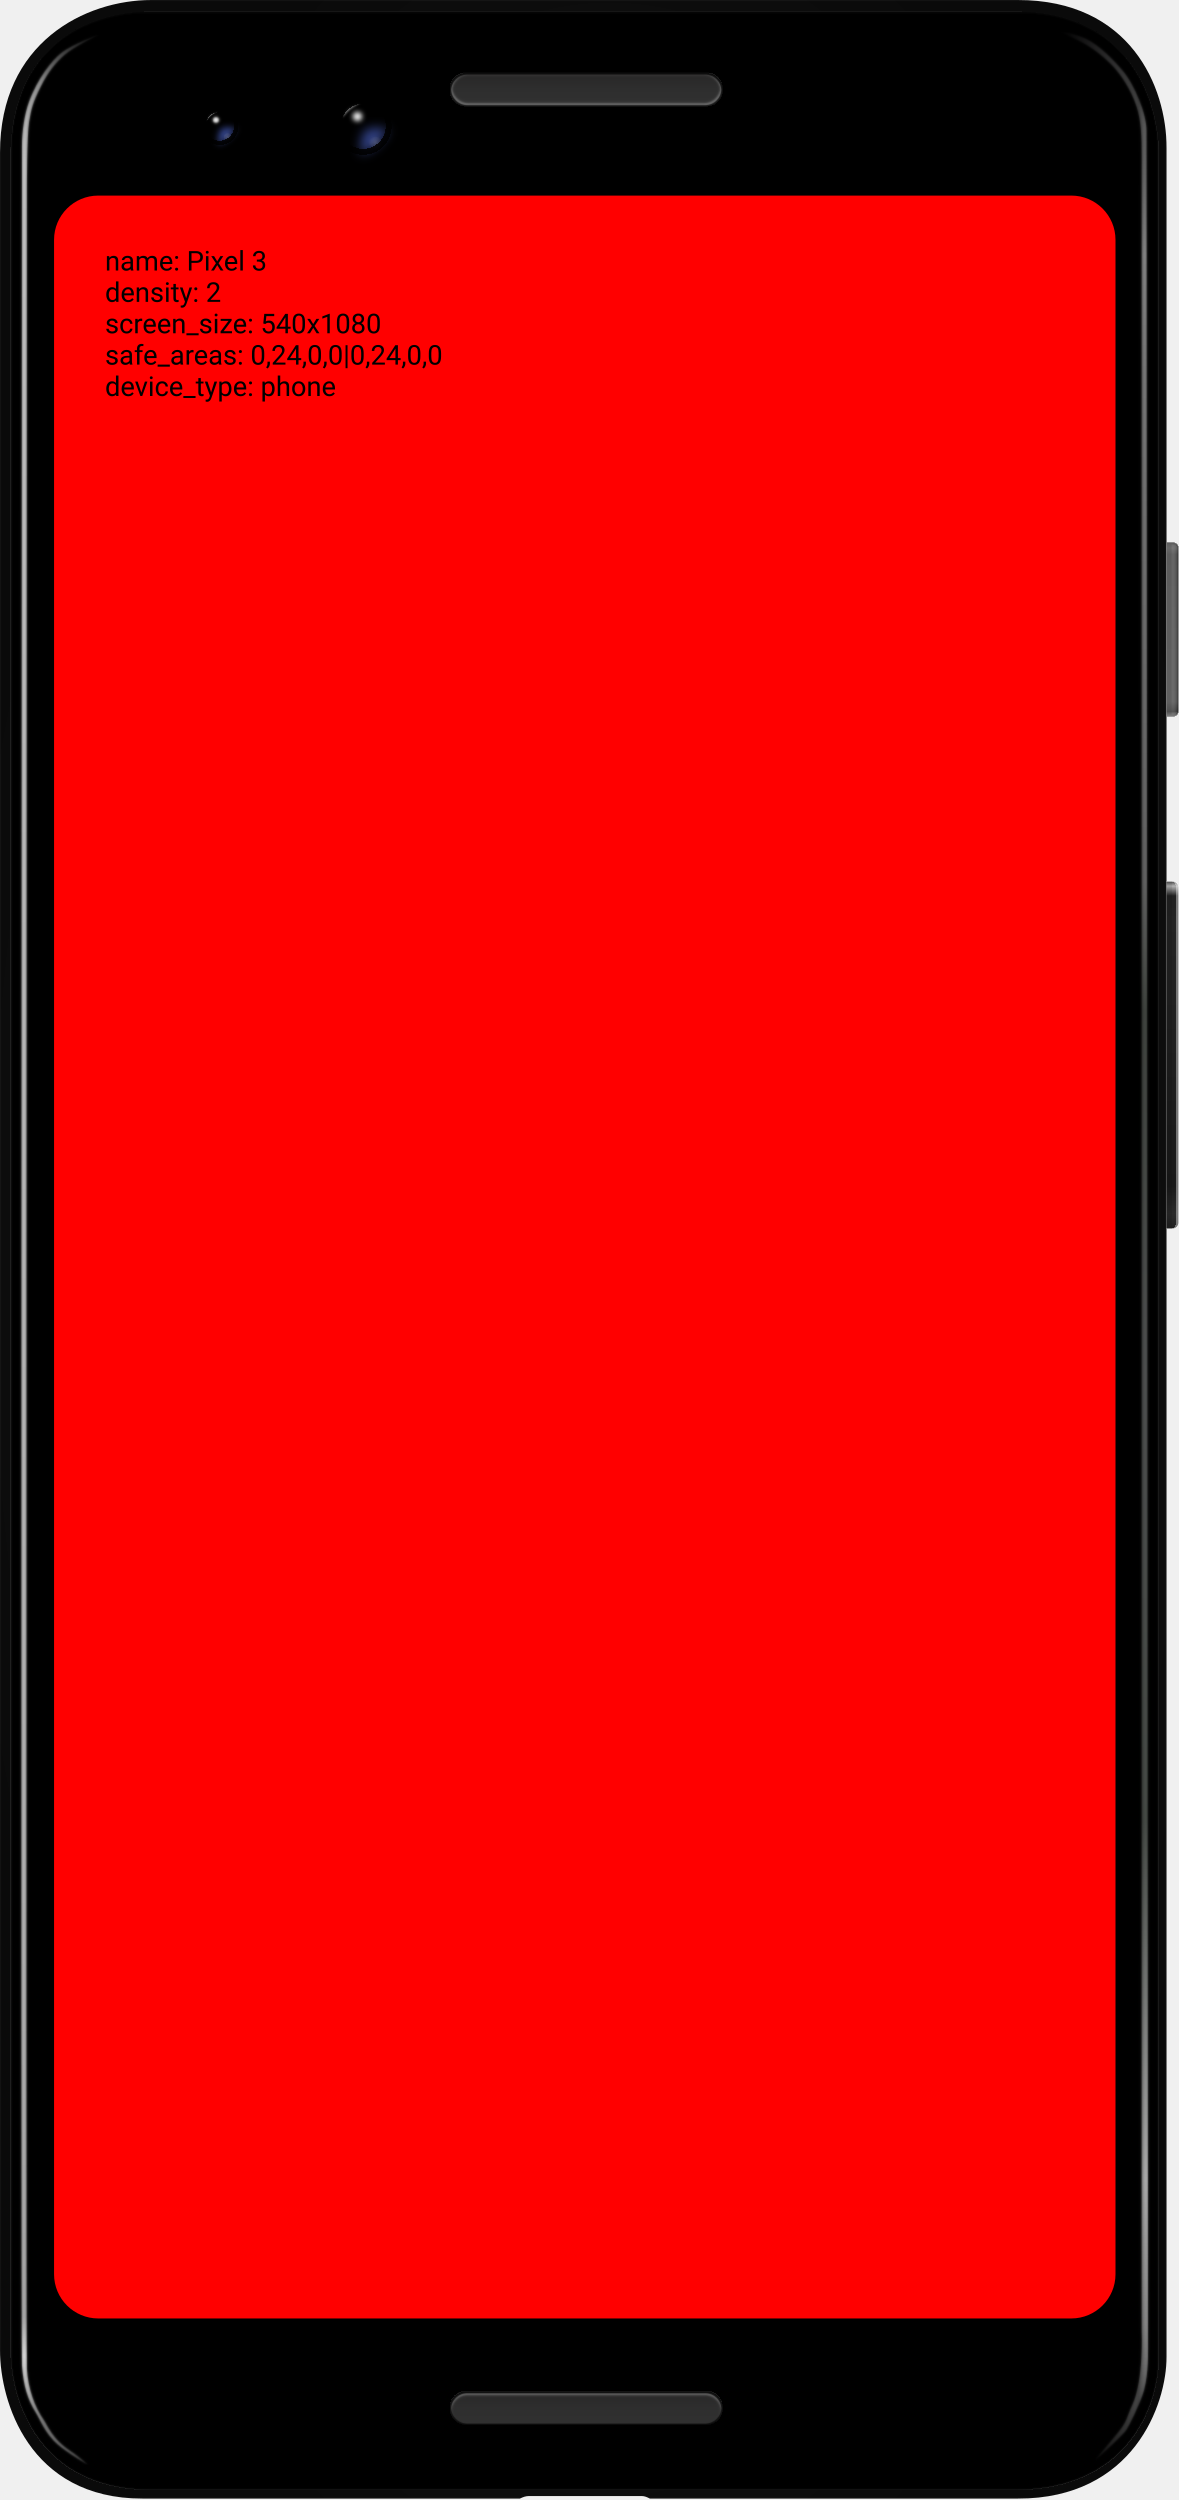
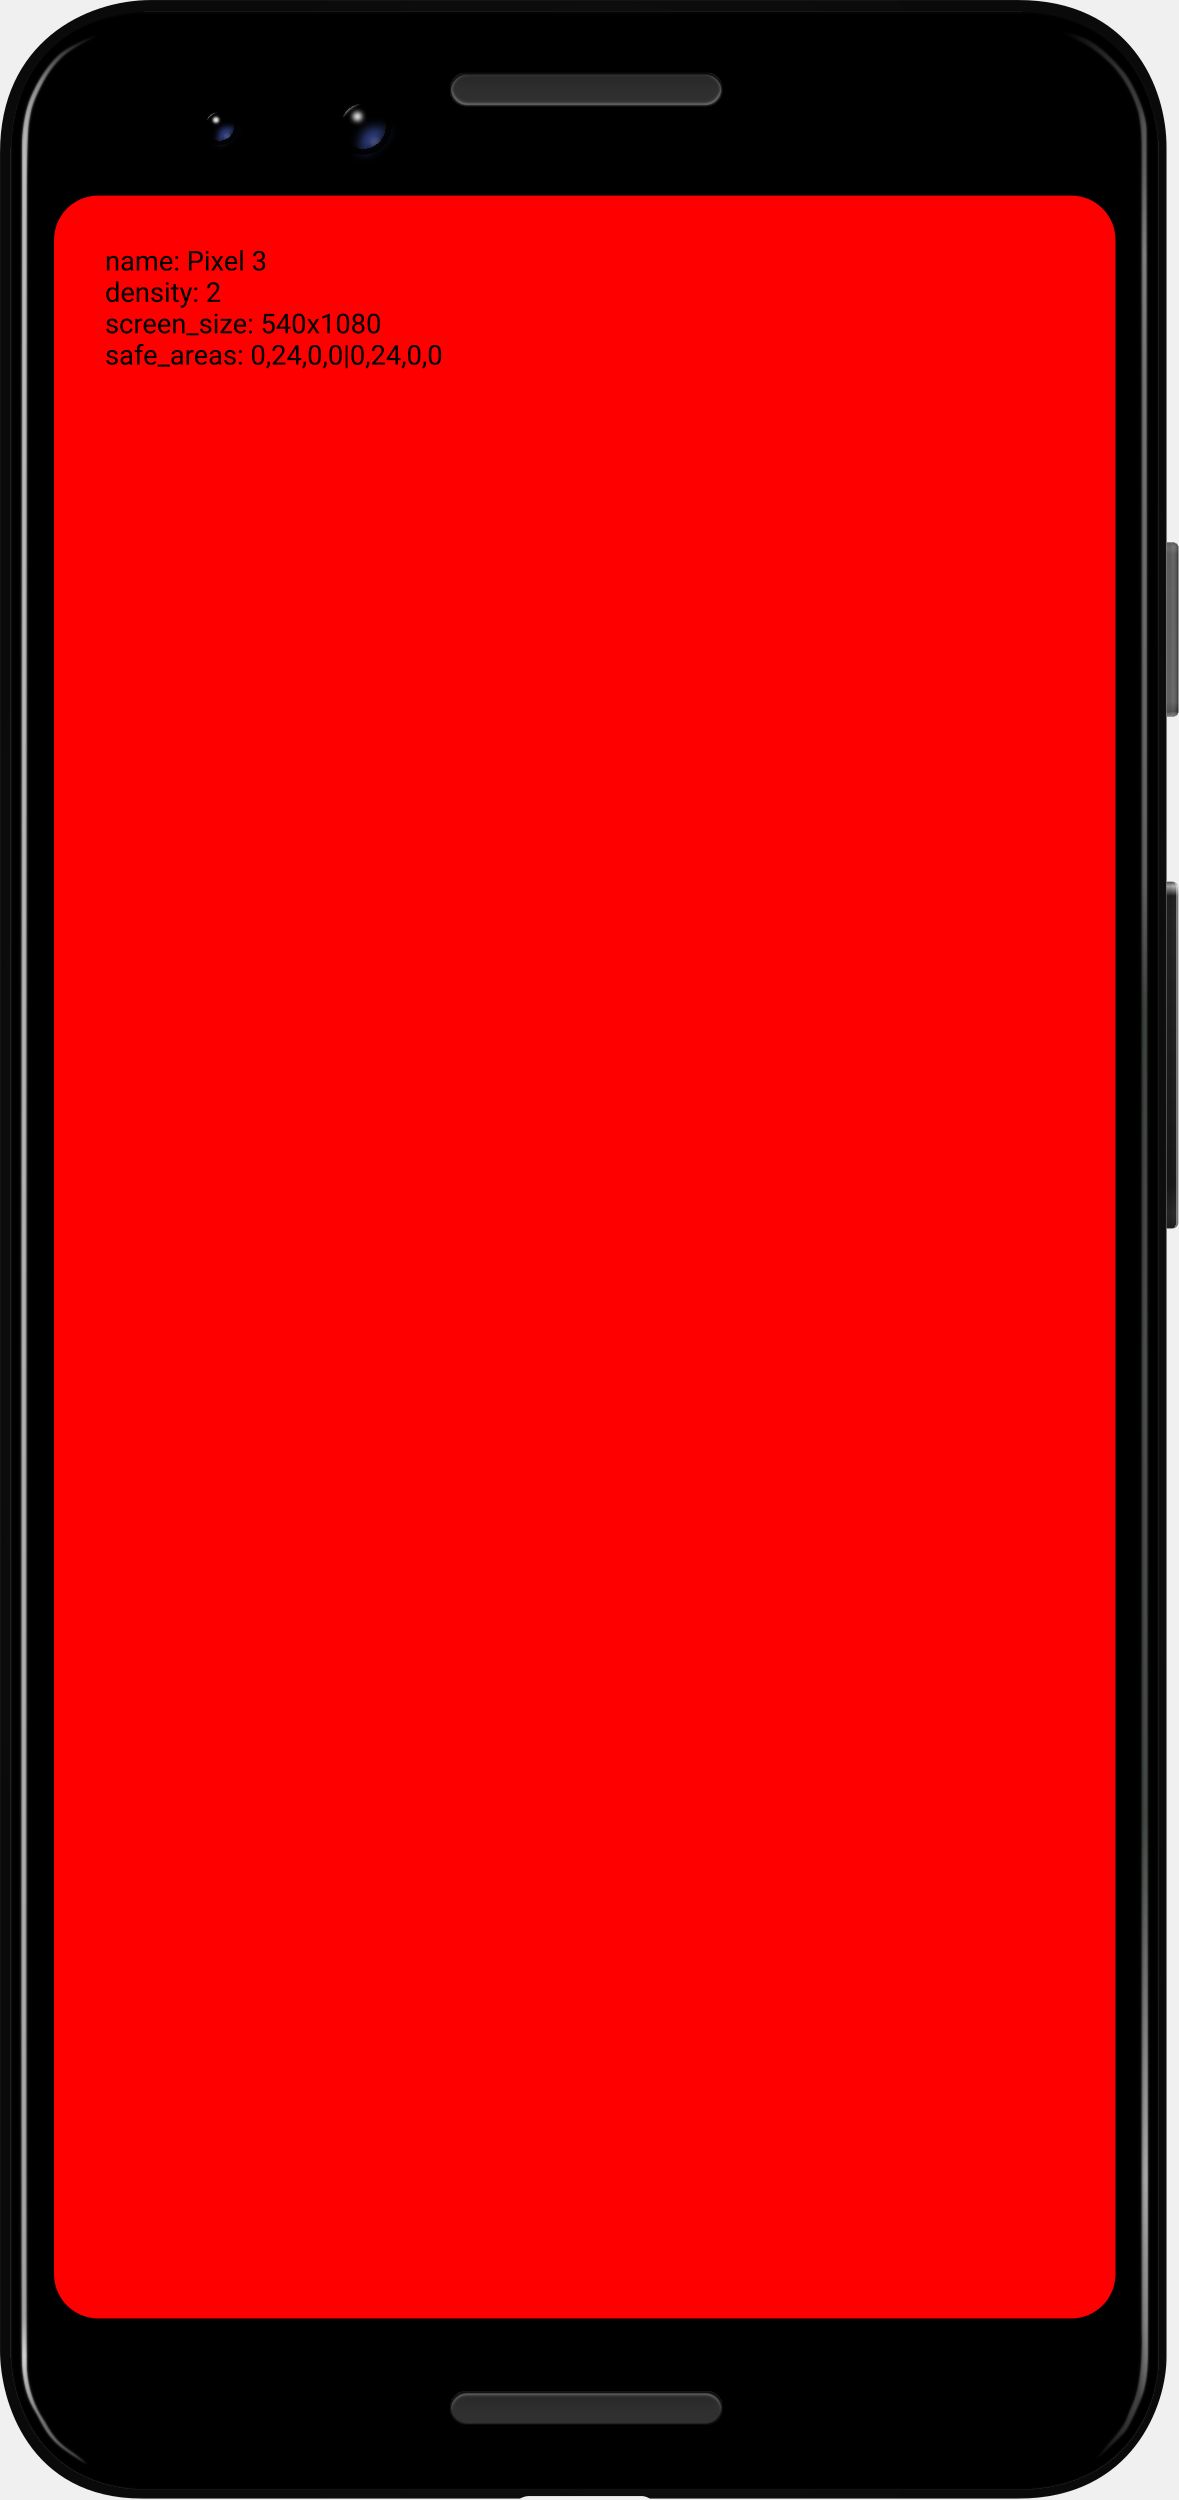
<svg xmlns="http://www.w3.org/2000/svg" width="864" height="1833" viewBox="0 0 864 1833" fill="none">
  <g filter="url(#filter0_i)">
    <path fill-rule="evenodd" clip-rule="evenodd" d="M746.321 0H110.994C62.663 0 0 30.92 0 111.792V1723.34C0 1760.03 20.75 1832 104.566 1832H381.214C383.101 1830.98 385.42 1830.1 387.813 1830.1H470.47C472.577 1830.1 474.697 1830.98 476.449 1832H746.321C830.882 1832 855.353 1763.31 855.353 1727.85V108.538C855.353 63.306 828.618 0 746.321 0Z" fill="url(#paint0_radial)" />
  </g>
  <g filter="url(#filter1_iiii)">
    <path fill-rule="evenodd" clip-rule="evenodd" d="M110.894 8.669C140.017 8.669 356.562 8.669 744.208 8.669C826.059 8.669 849.588 69.669 849.588 114.527C849.588 143.417 849.588 692.472 849.588 1728.06C849.588 1763.22 827.415 1825.5 744.208 1825.5C726.781 1825.5 505.339 1825.5 110.894 1825.5C28.419 1825.5 7.927 1759.7 7.927 1723.32C7.927 712.25 7.927 166.123 7.927 114.527C7.927 34.325 63.337 8.669 110.894 8.669Z" fill="black" />
  </g>
  <mask id="mask0" mask-type="alpha" maskUnits="userSpaceOnUse" x="0" y="25" width="138" height="1783">
    <rect y="25.221" width="137.635" height="1782.05" fill="url(#paint1_linear)" />
  </mask>
  <g mask="url(#mask0)">
    <g filter="url(#filter2_f)">
      <path fill-rule="evenodd" clip-rule="evenodd" d="M64.386 1807.17C64.386 1807.17 58.432 1801.54 51.431 1796.91C38.35 1788.27 34.957 1778.39 32.077 1774.29C25.445 1764.85 20.595 1751.29 19.754 1736.96C18.913 1722.64 19.754 136.855 19.754 136.855C19.754 136.855 19.754 99.241 21.34 89.476C22.925 79.711 23.969 75.469 29.887 63.515C35.805 51.562 41.802 45.171 47.306 40.307C53.903 34.477 72.395 25.366 72.395 25.366C72.395 25.366 53.628 32.032 44.976 38.778C38.054 44.176 27.553 57.557 21.34 74.447C17.767 84.157 16.101 96.943 16.101 106.877C16.101 134.088 15.003 1719.39 16.101 1734.38C17.199 1749.37 20.236 1759.27 26.225 1768.88C29.469 1774.09 32.906 1784.08 42.292 1792.23C50.232 1799.12 64.386 1807.17 64.386 1807.17Z" fill="url(#paint2_linear)" />
    </g>
  </g>
  <mask id="mask1" mask-type="alpha" maskUnits="userSpaceOnUse" x="738" y="23" width="106" height="1809">
    <rect x="738.615" y="23.06" width="105.208" height="1808.71" fill="url(#paint3_linear)" />
  </mask>
  <g mask="url(#mask1)">
    <g filter="url(#filter3_f)">
      <path fill-rule="evenodd" clip-rule="evenodd" d="M775.553 22.57C775.553 22.57 791.132 29.53 797.122 33.254C807.382 39.635 814.132 46.546 816.406 49.034C821.808 54.943 829.106 65.432 833.268 77.98C836.803 88.639 837.041 101.101 837.041 114.679C837.041 144.242 837.041 1709.24 837.041 1709.24C837.041 1709.24 838.608 1744.84 830.315 1762.94C825.869 1772.64 826.548 1775.26 819.298 1784.04C811.439 1793.57 802.934 1803.76 802.934 1803.76C802.934 1803.76 823.069 1786.06 826.009 1781.36C828.3 1777.69 834.111 1765.97 837.551 1756.46C841.828 1744.64 841.745 1729.13 841.745 1722.39C841.745 1710.24 840.644 108.764 840.644 95.91C840.644 83.056 831.662 62.086 823.655 52.452C815.648 42.817 805.923 33.425 797.122 28.932C788.321 24.438 775.553 22.57 775.553 22.57Z" fill="url(#paint4_linear)" />
    </g>
  </g>
  <g filter="url(#filter4_iii)">
    <path d="M855.353 397.771H859.677C862.064 397.771 864 399.707 864 402.095V520.994C864 523.382 862.064 525.318 859.677 525.318H855.353V397.771Z" fill="url(#paint5_linear)" />
  </g>
  <g filter="url(#filter5_ii)">
    <path d="M855.353 646.379H859.676C862.064 646.379 864 648.315 864 650.703V896.427C864 898.815 862.064 900.751 859.676 900.751H855.353V646.379Z" fill="url(#paint6_linear)" />
  </g>
  <g filter="url(#filter6_diii)">
    <rect x="330.035" y="54.045" width="199.606" height="23.78" rx="11.89" fill="url(#paint7_linear)" />
  </g>
  <g filter="url(#filter7_diii)">
    <rect x="330.035" y="1753.94" width="199.606" height="23.78" rx="11.89" fill="url(#paint8_linear)" />
  </g>
  <g filter="url(#filter8_f)">
    <path fill-rule="evenodd" clip-rule="evenodd" d="M264.86 112.774C264.86 112.774 263.244 99.529 268.163 95.628C273.083 91.728 284.719 95.628 284.719 95.628C284.719 95.628 279.719 103.077 275.913 106.535C272.107 109.993 264.86 112.774 264.86 112.774Z" fill="url(#paint9_angular)" />
  </g>
  <g filter="url(#filter9_f)">
    <ellipse cx="275.314" cy="104.606" rx="4.369" ry="4.212" fill="url(#paint10_radial)" fill-opacity="0.2" />
  </g>
  <g filter="url(#filter10_f)">
    <path fill-rule="evenodd" clip-rule="evenodd" d="M264.46 75.663C264.46 75.663 259.384 78.153 256.742 80.347C254.1 82.541 251.452 86.253 251.452 86.253C251.452 86.253 252.421 81.504 254.814 79.296C257.207 77.088 264.46 75.663 264.46 75.663Z" fill="#D8D8D8" fill-opacity="0.5" />
  </g>
  <g filter="url(#filter11_d)">
    <path fill-rule="evenodd" clip-rule="evenodd" d="M266.262 113.134C277.604 113.134 286.799 103.94 286.799 92.597C286.799 81.255 277.604 72.06 266.262 72.06C254.92 72.06 245.725 81.255 245.725 92.597C245.725 103.94 254.92 113.134 266.262 113.134ZM266.262 109.531C275.614 109.531 283.196 101.95 283.196 92.597C283.196 83.245 275.614 75.663 266.262 75.663C256.909 75.663 249.328 83.245 249.328 92.597C249.328 101.95 256.909 109.531 266.262 109.531Z" fill="url(#paint11_angular)" />
  </g>
  <g filter="url(#filter12_f)">
    <ellipse cx="262.086" cy="85.444" rx="3.39" ry="3.296" fill="white" />
  </g>
  <g filter="url(#filter13_f)">
    <path fill-rule="evenodd" clip-rule="evenodd" d="M160.144 105.694C160.144 105.694 159.095 97.097 162.288 94.565C165.482 92.033 173.035 94.565 173.035 94.565C173.035 94.565 169.789 99.4 167.319 101.644C164.849 103.889 160.144 105.694 160.144 105.694Z" fill="url(#paint12_angular)" />
  </g>
  <g filter="url(#filter14_f)">
    <ellipse cx="166.93" cy="100.392" rx="2.836" ry="2.734" fill="url(#paint13_radial)" fill-opacity="0.2" />
  </g>
  <g filter="url(#filter15_f)">
    <path fill-rule="evenodd" clip-rule="evenodd" d="M159.885 81.605C159.885 81.605 156.59 83.222 154.874 84.645C153.159 86.069 151.441 88.479 151.441 88.479C151.441 88.479 152.07 85.396 153.623 83.963C155.176 82.53 159.885 81.605 159.885 81.605Z" fill="#D8D8D8" fill-opacity="0.5" />
  </g>
  <g filter="url(#filter16_d)">
    <path fill-rule="evenodd" clip-rule="evenodd" d="M161.054 105.928C168.417 105.928 174.385 99.96 174.385 92.597C174.385 85.235 168.417 79.266 161.054 79.266C153.692 79.266 147.723 85.235 147.723 92.597C147.723 99.96 153.692 105.928 161.054 105.928ZM161.054 103.59C167.125 103.59 172.047 98.668 172.047 92.597C172.047 86.526 167.125 81.605 161.054 81.605C154.983 81.605 150.062 86.526 150.062 92.597C150.062 98.668 154.983 103.59 161.054 103.59Z" fill="url(#paint14_angular)" />
  </g>
  <g filter="url(#filter17_f)">
    <ellipse cx="158.344" cy="87.954" rx="2.201" ry="2.139" fill="white" />
  </g>
  <rect x="39.633" y="143.399" width="778.249" height="1556.5" rx="32.427" fill="#FF0000" />
  <text fill="black" xml:space="preserve" style="white-space: pre" font-family="Roboto" font-size="20" letter-spacing="0em">
    <tspan x="77" y="198.336">name: Pixel 3
</tspan>
    <tspan x="77" y="221.336">density: 2
</tspan>
    <tspan x="77" y="244.336">screen_size: 540x1080
</tspan>
-     <tspan x="77" y="267.336">safe_areas: 0,24,0,0|0,24,0,0
- </tspan>
-     <tspan x="77" y="290.336">device_type: phone</tspan>
+     <tspan x="77" y="267.336">safe_areas: 0,24,0,0|0,24,0,0</tspan>
  </text>
  <defs>
    <filter id="filter0_i" x="0" y="0" width="855.353" height="1832" filterUnits="userSpaceOnUse" color-interpolation-filters="sRGB">
      <feFlood flood-opacity="0" result="BackgroundImageFix" />
      <feBlend mode="normal" in="SourceGraphic" in2="BackgroundImageFix" result="shape" />
      <feColorMatrix in="SourceAlpha" type="matrix" values="0 0 0 0 0 0 0 0 0 0 0 0 0 0 0 0 0 0 127 0" result="hardAlpha" />
      <feOffset />
      <feGaussianBlur stdDeviation="0.721" />
      <feComposite in2="hardAlpha" operator="arithmetic" k2="-1" k3="1" />
      <feColorMatrix type="matrix" values="0 0 0 0 1 0 0 0 0 1 0 0 0 0 1 0 0 0 0.3 0" />
      <feBlend mode="normal" in2="shape" result="effect1_innerShadow" />
    </filter>
    <filter id="filter1_iiii" x="7.927" y="8.669" width="841.661" height="1817.55" filterUnits="userSpaceOnUse" color-interpolation-filters="sRGB">
      <feFlood flood-opacity="0" result="BackgroundImageFix" />
      <feBlend mode="normal" in="SourceGraphic" in2="BackgroundImageFix" result="shape" />
      <feColorMatrix in="SourceAlpha" type="matrix" values="0 0 0 0 0 0 0 0 0 0 0 0 0 0 0 0 0 0 127 0" result="hardAlpha" />
      <feOffset />
      <feGaussianBlur stdDeviation="0.721" />
      <feComposite in2="hardAlpha" operator="arithmetic" k2="-1" k3="1" />
      <feColorMatrix type="matrix" values="0 0 0 0 0.922 0 0 0 0 0.922 0 0 0 0 0.922 0 0 0 0.35 0" />
      <feBlend mode="normal" in2="shape" result="effect1_innerShadow" />
      <feColorMatrix in="SourceAlpha" type="matrix" values="0 0 0 0 0 0 0 0 0 0 0 0 0 0 0 0 0 0 127 0" result="hardAlpha" />
      <feOffset />
      <feGaussianBlur stdDeviation="1.081" />
      <feComposite in2="hardAlpha" operator="arithmetic" k2="-1" k3="1" />
      <feColorMatrix type="matrix" values="0 0 0 0 0.922 0 0 0 0 0.922 0 0 0 0 0.922 0 0 0 0.1 0" />
      <feBlend mode="normal" in2="effect1_innerShadow" result="effect2_innerShadow" />
      <feColorMatrix in="SourceAlpha" type="matrix" values="0 0 0 0 0 0 0 0 0 0 0 0 0 0 0 0 0 0 127 0" result="hardAlpha" />
      <feOffset dy="0.721" />
      <feGaussianBlur stdDeviation="0.36" />
      <feComposite in2="hardAlpha" operator="arithmetic" k2="-1" k3="1" />
      <feColorMatrix type="matrix" values="0 0 0 0 0 0 0 0 0 0 0 0 0 0 0 0 0 0 0.5 0" />
      <feBlend mode="normal" in2="effect2_innerShadow" result="effect3_innerShadow" />
      <feColorMatrix in="SourceAlpha" type="matrix" values="0 0 0 0 0 0 0 0 0 0 0 0 0 0 0 0 0 0 127 0" result="hardAlpha" />
      <feOffset dy="0.721" />
      <feGaussianBlur stdDeviation="1.081" />
      <feComposite in2="hardAlpha" operator="arithmetic" k2="-1" k3="1" />
      <feColorMatrix type="matrix" values="0 0 0 0 0 0 0 0 0 0 0 0 0 0 0 0 0 0 0.5 0" />
      <feBlend mode="normal" in2="effect3_innerShadow" result="effect4_innerShadow" />
    </filter>
    <filter id="filter2_f" x="13.654" y="23.407" width="60.7" height="1785.72" filterUnits="userSpaceOnUse" color-interpolation-filters="sRGB">
      <feFlood flood-opacity="0" result="BackgroundImageFix" />
      <feBlend mode="normal" in="SourceGraphic" in2="BackgroundImageFix" result="shape" />
      <feGaussianBlur stdDeviation="0.979" result="effect1_foregroundBlur" />
    </filter>
    <filter id="filter3_f" x="773.595" y="20.611" width="70.109" height="1785.11" filterUnits="userSpaceOnUse" color-interpolation-filters="sRGB">
      <feFlood flood-opacity="0" result="BackgroundImageFix" />
      <feBlend mode="normal" in="SourceGraphic" in2="BackgroundImageFix" result="shape" />
      <feGaussianBlur stdDeviation="0.979" result="effect1_foregroundBlur" />
    </filter>
    <filter id="filter4_iii" x="854.632" y="397.771" width="13.691" height="127.546" filterUnits="userSpaceOnUse" color-interpolation-filters="sRGB">
      <feFlood flood-opacity="0" result="BackgroundImageFix" />
      <feBlend mode="normal" in="SourceGraphic" in2="BackgroundImageFix" result="shape" />
      <feColorMatrix in="SourceAlpha" type="matrix" values="0 0 0 0 0 0 0 0 0 0 0 0 0 0 0 0 0 0 127 0" result="hardAlpha" />
      <feMorphology radius="1.441" operator="erode" in="SourceAlpha" result="effect1_innerShadow" />
      <feOffset dx="2.162" />
      <feGaussianBlur stdDeviation="0.36" />
      <feComposite in2="hardAlpha" operator="arithmetic" k2="-1" k3="1" />
      <feColorMatrix type="matrix" values="0 0 0 0 0 0 0 0 0 0 0 0 0 0 0 0 0 0 0.24 0" />
      <feBlend mode="normal" in2="shape" result="effect1_innerShadow" />
      <feColorMatrix in="SourceAlpha" type="matrix" values="0 0 0 0 0 0 0 0 0 0 0 0 0 0 0 0 0 0 127 0" result="hardAlpha" />
      <feMorphology radius="1.441" operator="erode" in="SourceAlpha" result="effect2_innerShadow" />
      <feOffset dx="5.765" />
      <feGaussianBlur stdDeviation="1.441" />
      <feComposite in2="hardAlpha" operator="arithmetic" k2="-1" k3="1" />
      <feColorMatrix type="matrix" values="0 0 0 0 1 0 0 0 0 1 0 0 0 0 1 0 0 0 0.24 0" />
      <feBlend mode="normal" in2="effect1_innerShadow" result="effect2_innerShadow" />
      <feColorMatrix in="SourceAlpha" type="matrix" values="0 0 0 0 0 0 0 0 0 0 0 0 0 0 0 0 0 0 127 0" result="hardAlpha" />
      <feOffset dx="-1.441" />
      <feGaussianBlur stdDeviation="0.36" />
      <feComposite in2="hardAlpha" operator="arithmetic" k2="-1" k3="1" />
      <feColorMatrix type="matrix" values="0 0 0 0 0 0 0 0 0 0 0 0 0 0 0 0 0 0 0.12 0" />
      <feBlend mode="normal" in2="effect2_innerShadow" result="effect3_innerShadow" />
    </filter>
    <filter id="filter5_ii" x="854.632" y="646.379" width="10.809" height="254.372" filterUnits="userSpaceOnUse" color-interpolation-filters="sRGB">
      <feFlood flood-opacity="0" result="BackgroundImageFix" />
      <feBlend mode="normal" in="SourceGraphic" in2="BackgroundImageFix" result="shape" />
      <feColorMatrix in="SourceAlpha" type="matrix" values="0 0 0 0 0 0 0 0 0 0 0 0 0 0 0 0 0 0 127 0" result="hardAlpha" />
      <feOffset dx="4.324" />
      <feGaussianBlur stdDeviation="0.721" />
      <feComposite in2="hardAlpha" operator="arithmetic" k2="-1" k3="1" />
      <feColorMatrix type="matrix" values="0 0 0 0 0 0 0 0 0 0 0 0 0 0 0 0 0 0 0.1 0" />
      <feBlend mode="normal" in2="shape" result="effect1_innerShadow" />
      <feColorMatrix in="SourceAlpha" type="matrix" values="0 0 0 0 0 0 0 0 0 0 0 0 0 0 0 0 0 0 127 0" result="hardAlpha" />
      <feOffset dx="-2.162" />
      <feGaussianBlur stdDeviation="0.36" />
      <feComposite in2="hardAlpha" operator="arithmetic" k2="-1" k3="1" />
      <feColorMatrix type="matrix" values="0 0 0 0 1 0 0 0 0 1 0 0 0 0 1 0 0 0 0.4 0" />
      <feBlend mode="normal" in2="effect1_innerShadow" result="effect2_innerShadow" />
    </filter>
    <filter id="filter6_diii" x="330.035" y="53.324" width="199.606" height="25.221" filterUnits="userSpaceOnUse" color-interpolation-filters="sRGB">
      <feFlood flood-opacity="0" result="BackgroundImageFix" />
      <feColorMatrix in="SourceAlpha" type="matrix" values="0 0 0 0 0 0 0 0 0 0 0 0 0 0 0 0 0 0 127 0" />
      <feOffset dy="-0.721" />
      <feColorMatrix type="matrix" values="0 0 0 0 1 0 0 0 0 1 0 0 0 0 1 0 0 0 0.1 0" />
      <feBlend mode="normal" in2="BackgroundImageFix" result="effect1_dropShadow" />
      <feBlend mode="normal" in="SourceGraphic" in2="effect1_dropShadow" result="shape" />
      <feColorMatrix in="SourceAlpha" type="matrix" values="0 0 0 0 0 0 0 0 0 0 0 0 0 0 0 0 0 0 127 0" result="hardAlpha" />
      <feMorphology radius="1.441" operator="erode" in="SourceAlpha" result="effect2_innerShadow" />
      <feOffset dy="-0.721" />
      <feGaussianBlur stdDeviation="1.081" />
      <feComposite in2="hardAlpha" operator="arithmetic" k2="-1" k3="1" />
      <feColorMatrix type="matrix" values="0 0 0 0 1 0 0 0 0 1 0 0 0 0 1 0 0 0 0.3 0" />
      <feBlend mode="normal" in2="shape" result="effect2_innerShadow" />
      <feColorMatrix in="SourceAlpha" type="matrix" values="0 0 0 0 0 0 0 0 0 0 0 0 0 0 0 0 0 0 127 0" result="hardAlpha" />
      <feMorphology radius="0.721" operator="erode" in="SourceAlpha" result="effect3_innerShadow" />
      <feOffset />
      <feGaussianBlur stdDeviation="0.721" />
      <feComposite in2="hardAlpha" operator="arithmetic" k2="-1" k3="1" />
      <feColorMatrix type="matrix" values="0 0 0 0 0 0 0 0 0 0 0 0 0 0 0 0 0 0 0.8 0" />
      <feBlend mode="normal" in2="effect2_innerShadow" result="effect3_innerShadow" />
      <feColorMatrix in="SourceAlpha" type="matrix" values="0 0 0 0 0 0 0 0 0 0 0 0 0 0 0 0 0 0 127 0" result="hardAlpha" />
      <feOffset dy="0.721" />
      <feGaussianBlur stdDeviation="1.081" />
      <feComposite in2="hardAlpha" operator="arithmetic" k2="-1" k3="1" />
      <feColorMatrix type="matrix" values="0 0 0 0 0 0 0 0 0 0 0 0 0 0 0 0 0 0 0.5 0" />
      <feBlend mode="normal" in2="effect3_innerShadow" result="effect4_innerShadow" />
    </filter>
    <filter id="filter7_diii" x="330.035" y="1753.22" width="199.606" height="25.942" filterUnits="userSpaceOnUse" color-interpolation-filters="sRGB">
      <feFlood flood-opacity="0" result="BackgroundImageFix" />
      <feColorMatrix in="SourceAlpha" type="matrix" values="0 0 0 0 0 0 0 0 0 0 0 0 0 0 0 0 0 0 127 0" />
      <feOffset dy="-0.721" />
      <feColorMatrix type="matrix" values="0 0 0 0 1 0 0 0 0 1 0 0 0 0 1 0 0 0 0.1 0" />
      <feBlend mode="normal" in2="BackgroundImageFix" result="effect1_dropShadow" />
      <feBlend mode="normal" in="SourceGraphic" in2="effect1_dropShadow" result="shape" />
      <feColorMatrix in="SourceAlpha" type="matrix" values="0 0 0 0 0 0 0 0 0 0 0 0 0 0 0 0 0 0 127 0" result="hardAlpha" />
      <feMorphology radius="0.721" operator="erode" in="SourceAlpha" result="effect2_innerShadow" />
      <feOffset dy="1.441" />
      <feGaussianBlur stdDeviation="1.081" />
      <feComposite in2="hardAlpha" operator="arithmetic" k2="-1" k3="1" />
      <feColorMatrix type="matrix" values="0 0 0 0 1 0 0 0 0 1 0 0 0 0 1 0 0 0 0.3 0" />
      <feBlend mode="normal" in2="shape" result="effect2_innerShadow" />
      <feColorMatrix in="SourceAlpha" type="matrix" values="0 0 0 0 0 0 0 0 0 0 0 0 0 0 0 0 0 0 127 0" result="hardAlpha" />
      <feMorphology radius="0.721" operator="erode" in="SourceAlpha" result="effect3_innerShadow" />
      <feOffset />
      <feGaussianBlur stdDeviation="0.721" />
      <feComposite in2="hardAlpha" operator="arithmetic" k2="-1" k3="1" />
      <feColorMatrix type="matrix" values="0 0 0 0 0 0 0 0 0 0 0 0 0 0 0 0 0 0 0.8 0" />
      <feBlend mode="normal" in2="effect2_innerShadow" result="effect3_innerShadow" />
      <feColorMatrix in="SourceAlpha" type="matrix" values="0 0 0 0 0 0 0 0 0 0 0 0 0 0 0 0 0 0 127 0" result="hardAlpha" />
      <feOffset dy="0.721" />
      <feGaussianBlur stdDeviation="1.081" />
      <feComposite in2="hardAlpha" operator="arithmetic" k2="-1" k3="1" />
      <feColorMatrix type="matrix" values="0 0 0 0 0 0 0 0 0 0 0 0 0 0 0 0 0 0 0.5 0" />
      <feBlend mode="normal" in2="effect3_innerShadow" result="effect4_innerShadow" />
    </filter>
    <filter id="filter8_f" x="256.771" y="86.06" width="35.783" height="34.55" filterUnits="userSpaceOnUse" color-interpolation-filters="sRGB">
      <feFlood flood-opacity="0" result="BackgroundImageFix" />
      <feBlend mode="normal" in="SourceGraphic" in2="BackgroundImageFix" result="shape" />
      <feGaussianBlur stdDeviation="3.918" result="effect1_foregroundBlur" />
    </filter>
    <filter id="filter9_f" x="268.987" y="98.435" width="12.655" height="12.341" filterUnits="userSpaceOnUse" color-interpolation-filters="sRGB">
      <feFlood flood-opacity="0" result="BackgroundImageFix" />
      <feBlend mode="normal" in="SourceGraphic" in2="BackgroundImageFix" result="shape" />
      <feGaussianBlur stdDeviation="0.979" result="effect1_foregroundBlur" />
    </filter>
    <filter id="filter10_f" x="249.494" y="73.704" width="16.926" height="14.507" filterUnits="userSpaceOnUse" color-interpolation-filters="sRGB">
      <feFlood flood-opacity="0" result="BackgroundImageFix" />
      <feBlend mode="normal" in="SourceGraphic" in2="BackgroundImageFix" result="shape" />
      <feGaussianBlur stdDeviation="0.979" result="effect1_foregroundBlur" />
    </filter>
    <filter id="filter11_d" x="245.004" y="71.34" width="42.515" height="42.515" filterUnits="userSpaceOnUse" color-interpolation-filters="sRGB">
      <feFlood flood-opacity="0" result="BackgroundImageFix" />
      <feColorMatrix in="SourceAlpha" type="matrix" values="0 0 0 0 0 0 0 0 0 0 0 0 0 0 0 0 0 0 127 0" />
      <feOffset />
      <feGaussianBlur stdDeviation="0.36" />
      <feColorMatrix type="matrix" values="0 0 0 0 0 0 0 0 0 0 0 0 0 0 0 0 0 0 0.8 0" />
      <feBlend mode="normal" in2="BackgroundImageFix" result="effect1_dropShadow" />
      <feBlend mode="normal" in="SourceGraphic" in2="effect1_dropShadow" result="shape" />
    </filter>
    <filter id="filter12_f" x="254.778" y="78.231" width="14.616" height="14.427" filterUnits="userSpaceOnUse" color-interpolation-filters="sRGB">
      <feFlood flood-opacity="0" result="BackgroundImageFix" />
      <feBlend mode="normal" in="SourceGraphic" in2="BackgroundImageFix" result="shape" />
      <feGaussianBlur stdDeviation="1.959" result="effect1_foregroundBlur" />
    </filter>
    <filter id="filter13_f" x="154.965" y="88.425" width="23.085" height="22.284" filterUnits="userSpaceOnUse" color-interpolation-filters="sRGB">
      <feFlood flood-opacity="0" result="BackgroundImageFix" />
      <feBlend mode="normal" in="SourceGraphic" in2="BackgroundImageFix" result="shape" />
      <feGaussianBlur stdDeviation="2.507" result="effect1_foregroundBlur" />
    </filter>
    <filter id="filter14_f" x="162.841" y="96.405" width="8.179" height="7.975" filterUnits="userSpaceOnUse" color-interpolation-filters="sRGB">
      <feFlood flood-opacity="0" result="BackgroundImageFix" />
      <feBlend mode="normal" in="SourceGraphic" in2="BackgroundImageFix" result="shape" />
      <feGaussianBlur stdDeviation="0.627" result="effect1_foregroundBlur" />
    </filter>
    <filter id="filter15_f" x="150.187" y="80.351" width="10.951" height="9.381" filterUnits="userSpaceOnUse" color-interpolation-filters="sRGB">
      <feFlood flood-opacity="0" result="BackgroundImageFix" />
      <feBlend mode="normal" in="SourceGraphic" in2="BackgroundImageFix" result="shape" />
      <feGaussianBlur stdDeviation="0.627" result="effect1_foregroundBlur" />
    </filter>
    <filter id="filter16_d" x="147.003" y="78.546" width="28.103" height="28.103" filterUnits="userSpaceOnUse" color-interpolation-filters="sRGB">
      <feFlood flood-opacity="0" result="BackgroundImageFix" />
      <feColorMatrix in="SourceAlpha" type="matrix" values="0 0 0 0 0 0 0 0 0 0 0 0 0 0 0 0 0 0 127 0" />
      <feOffset />
      <feGaussianBlur stdDeviation="0.36" />
      <feColorMatrix type="matrix" values="0 0 0 0 0 0 0 0 0 0 0 0 0 0 0 0 0 0 0.8 0" />
      <feBlend mode="normal" in2="BackgroundImageFix" result="effect1_dropShadow" />
      <feBlend mode="normal" in="SourceGraphic" in2="effect1_dropShadow" result="shape" />
    </filter>
    <filter id="filter17_f" x="153.636" y="83.308" width="9.416" height="9.293" filterUnits="userSpaceOnUse" color-interpolation-filters="sRGB">
      <feFlood flood-opacity="0" result="BackgroundImageFix" />
      <feBlend mode="normal" in="SourceGraphic" in2="BackgroundImageFix" result="shape" />
      <feGaussianBlur stdDeviation="1.254" result="effect1_foregroundBlur" />
    </filter>
    <radialGradient id="paint0_radial" cx="0" cy="0" r="1" gradientUnits="userSpaceOnUse" gradientTransform="translate(447.106 916.001) rotate(90) scale(1054.9 492.525)">
      <stop stop-color="#1E1E1E" />
      <stop offset="1" stop-color="#0A0A0A" />
    </radialGradient>
    <linearGradient id="paint1_linear" x1="17.694" y1="1362.39" x2="86.61" y2="1362.39" gradientUnits="userSpaceOnUse">
      <stop stop-color="#EEEEEE" stop-opacity="0.855" />
      <stop offset="1" stop-color="#D8D8D8" stop-opacity="0.01" />
    </linearGradient>
    <linearGradient id="paint2_linear" x1="15.613" y1="25.366" x2="15.613" y2="1807.17" gradientUnits="userSpaceOnUse">
      <stop stop-color="#686868" />
      <stop offset="0.02" stop-color="#C6C6C6" />
      <stop offset="0.053" stop-color="#E4E4E4" />
      <stop offset="0.787" stop-color="#D0D0D0" />
      <stop offset="0.939" stop-color="#C5C5C5" />
      <stop offset="0.955" stop-color="white" />
      <stop offset="0.984" stop-color="#ADADAD" />
      <stop offset="1" stop-color="#D8D8D8" />
    </linearGradient>
    <linearGradient id="paint3_linear" x1="779.352" y1="1121.02" x2="846.069" y2="1121.02" gradientUnits="userSpaceOnUse">
      <stop stop-color="#EEEEEE" stop-opacity="0.01" />
      <stop offset="0.794" stop-color="#E0E0E0" stop-opacity="0.526" />
      <stop offset="0.834" stop-color="#E1E1E1" stop-opacity="0.509" />
      <stop offset="1" stop-color="#D8D8D8" />
    </linearGradient>
    <linearGradient id="paint4_linear" x1="787.313" y1="22.57" x2="787.313" y2="1803.76" gradientUnits="userSpaceOnUse">
      <stop stop-color="#8C8A8D" />
      <stop offset="0.024" stop-color="#747474" />
      <stop offset="0.061" stop-color="#949494" />
      <stop offset="0.092" stop-color="#BFBFBF" />
      <stop offset="0.142" stop-color="#ADADAD" />
      <stop offset="0.349" stop-color="#8B8B8B" />
      <stop offset="0.403" stop-color="#595F58" />
      <stop offset="0.553" stop-color="#6D6F6F" />
      <stop offset="0.737" stop-color="#606660" />
      <stop offset="0.884" stop-color="#EAEAEA" />
      <stop offset="0.944" stop-color="#B5B5B5" />
      <stop offset="0.988" stop-color="#6B6B6B" />
      <stop offset="1" stop-color="#4F4D4D" />
    </linearGradient>
    <linearGradient id="paint5_linear" x1="855.353" y1="397.771" x2="855.353" y2="525.318" gradientUnits="userSpaceOnUse">
      <stop stop-color="#373737" />
      <stop offset="0.031" stop-color="#4C4C4C" />
      <stop offset="0.069" stop-color="#363636" />
      <stop offset="0.916" stop-color="#3D3D3D" />
      <stop offset="0.971" stop-color="#202020" />
      <stop offset="1" stop-color="#767676" />
    </linearGradient>
    <linearGradient id="paint6_linear" x1="855.353" y1="646.379" x2="855.353" y2="900.751" gradientUnits="userSpaceOnUse">
      <stop stop-color="#505050" />
      <stop offset="0.013" stop-color="#B3B3B3" />
      <stop offset="0.041" stop-color="#212121" />
      <stop offset="0.111" stop-color="#242424" />
      <stop offset="0.877" stop-color="#191919" />
      <stop offset="0.957" stop-color="#2A2A2A" />
      <stop offset="1" stop-color="#212121" />
    </linearGradient>
    <linearGradient id="paint7_linear" x1="529.642" y1="77.825" x2="529.642" y2="54.045" gradientUnits="userSpaceOnUse">
      <stop stop-color="#313131" />
      <stop offset="0.522" stop-color="#2E2E2E" />
      <stop offset="1" stop-color="#282727" />
    </linearGradient>
    <linearGradient id="paint8_linear" x1="529.641" y1="1777.72" x2="529.641" y2="1753.94" gradientUnits="userSpaceOnUse">
      <stop stop-color="#313131" />
      <stop offset="0.522" stop-color="#2E2E2E" />
      <stop offset="1" stop-color="#282727" />
    </linearGradient>
    <radialGradient id="paint9_angular" cx="0" cy="0" r="1" gradientUnits="userSpaceOnUse" gradientTransform="translate(274.59 103.226) scale(10.1291 9.54796)">
      <stop stop-color="#394B90" />
      <stop offset="0.154" stop-color="#414A7C" />
      <stop offset="0.377" stop-color="#293A81" />
      <stop offset="0.647" stop-color="#37498E" />
      <stop offset="0.9" stop-color="#24357E" />
      <stop offset="1" stop-color="#485491" />
    </radialGradient>
    <radialGradient id="paint10_radial" cx="0" cy="0" r="1" gradientUnits="userSpaceOnUse" gradientTransform="translate(275.314 104.606) rotate(90) scale(7.18889 7.45664)">
      <stop stop-color="#EEEEEE" />
      <stop offset="0.268" stop-color="#E8E8E8" stop-opacity="0.573" />
      <stop offset="1" stop-color="#D8D8D8" stop-opacity="0.123" />
    </radialGradient>
    <radialGradient id="paint11_angular" cx="0" cy="0" r="1" gradientUnits="userSpaceOnUse" gradientTransform="translate(266.262 92.5972) scale(20.5371)">
      <stop offset="0.148" stop-color="#231E1B" />
      <stop offset="0.379" stop-color="#5F5F5F" stop-opacity="0.21" />
      <stop offset="0.623" stop-opacity="0.281" />
      <stop offset="0.882" stop-opacity="0.374" />
    </radialGradient>
    <radialGradient id="paint12_angular" cx="0" cy="0" r="1" gradientUnits="userSpaceOnUse" gradientTransform="translate(166.46 99.4966) scale(6.57503 6.1978)">
      <stop stop-color="#394B90" />
      <stop offset="0.154" stop-color="#414A7C" />
      <stop offset="0.377" stop-color="#293A81" />
      <stop offset="0.647" stop-color="#37498E" />
      <stop offset="0.9" stop-color="#24357E" />
      <stop offset="1" stop-color="#485491" />
    </radialGradient>
    <radialGradient id="paint13_radial" cx="0" cy="0" r="1" gradientUnits="userSpaceOnUse" gradientTransform="translate(166.93 100.392) rotate(90) scale(4.66647 4.84028)">
      <stop stop-color="#EEEEEE" />
      <stop offset="0.268" stop-color="#E8E8E8" stop-opacity="0.573" />
      <stop offset="1" stop-color="#D8D8D8" stop-opacity="0.123" />
    </radialGradient>
    <radialGradient id="paint14_angular" cx="0" cy="0" r="1" gradientUnits="userSpaceOnUse" gradientTransform="translate(161.054 92.5972) scale(13.3311)">
      <stop offset="0.148" stop-color="#231E1B" />
      <stop offset="0.379" stop-color="#5F5F5F" stop-opacity="0.21" />
      <stop offset="0.623" stop-opacity="0.281" />
      <stop offset="0.882" stop-opacity="0.374" />
    </radialGradient>
  </defs>
</svg>
